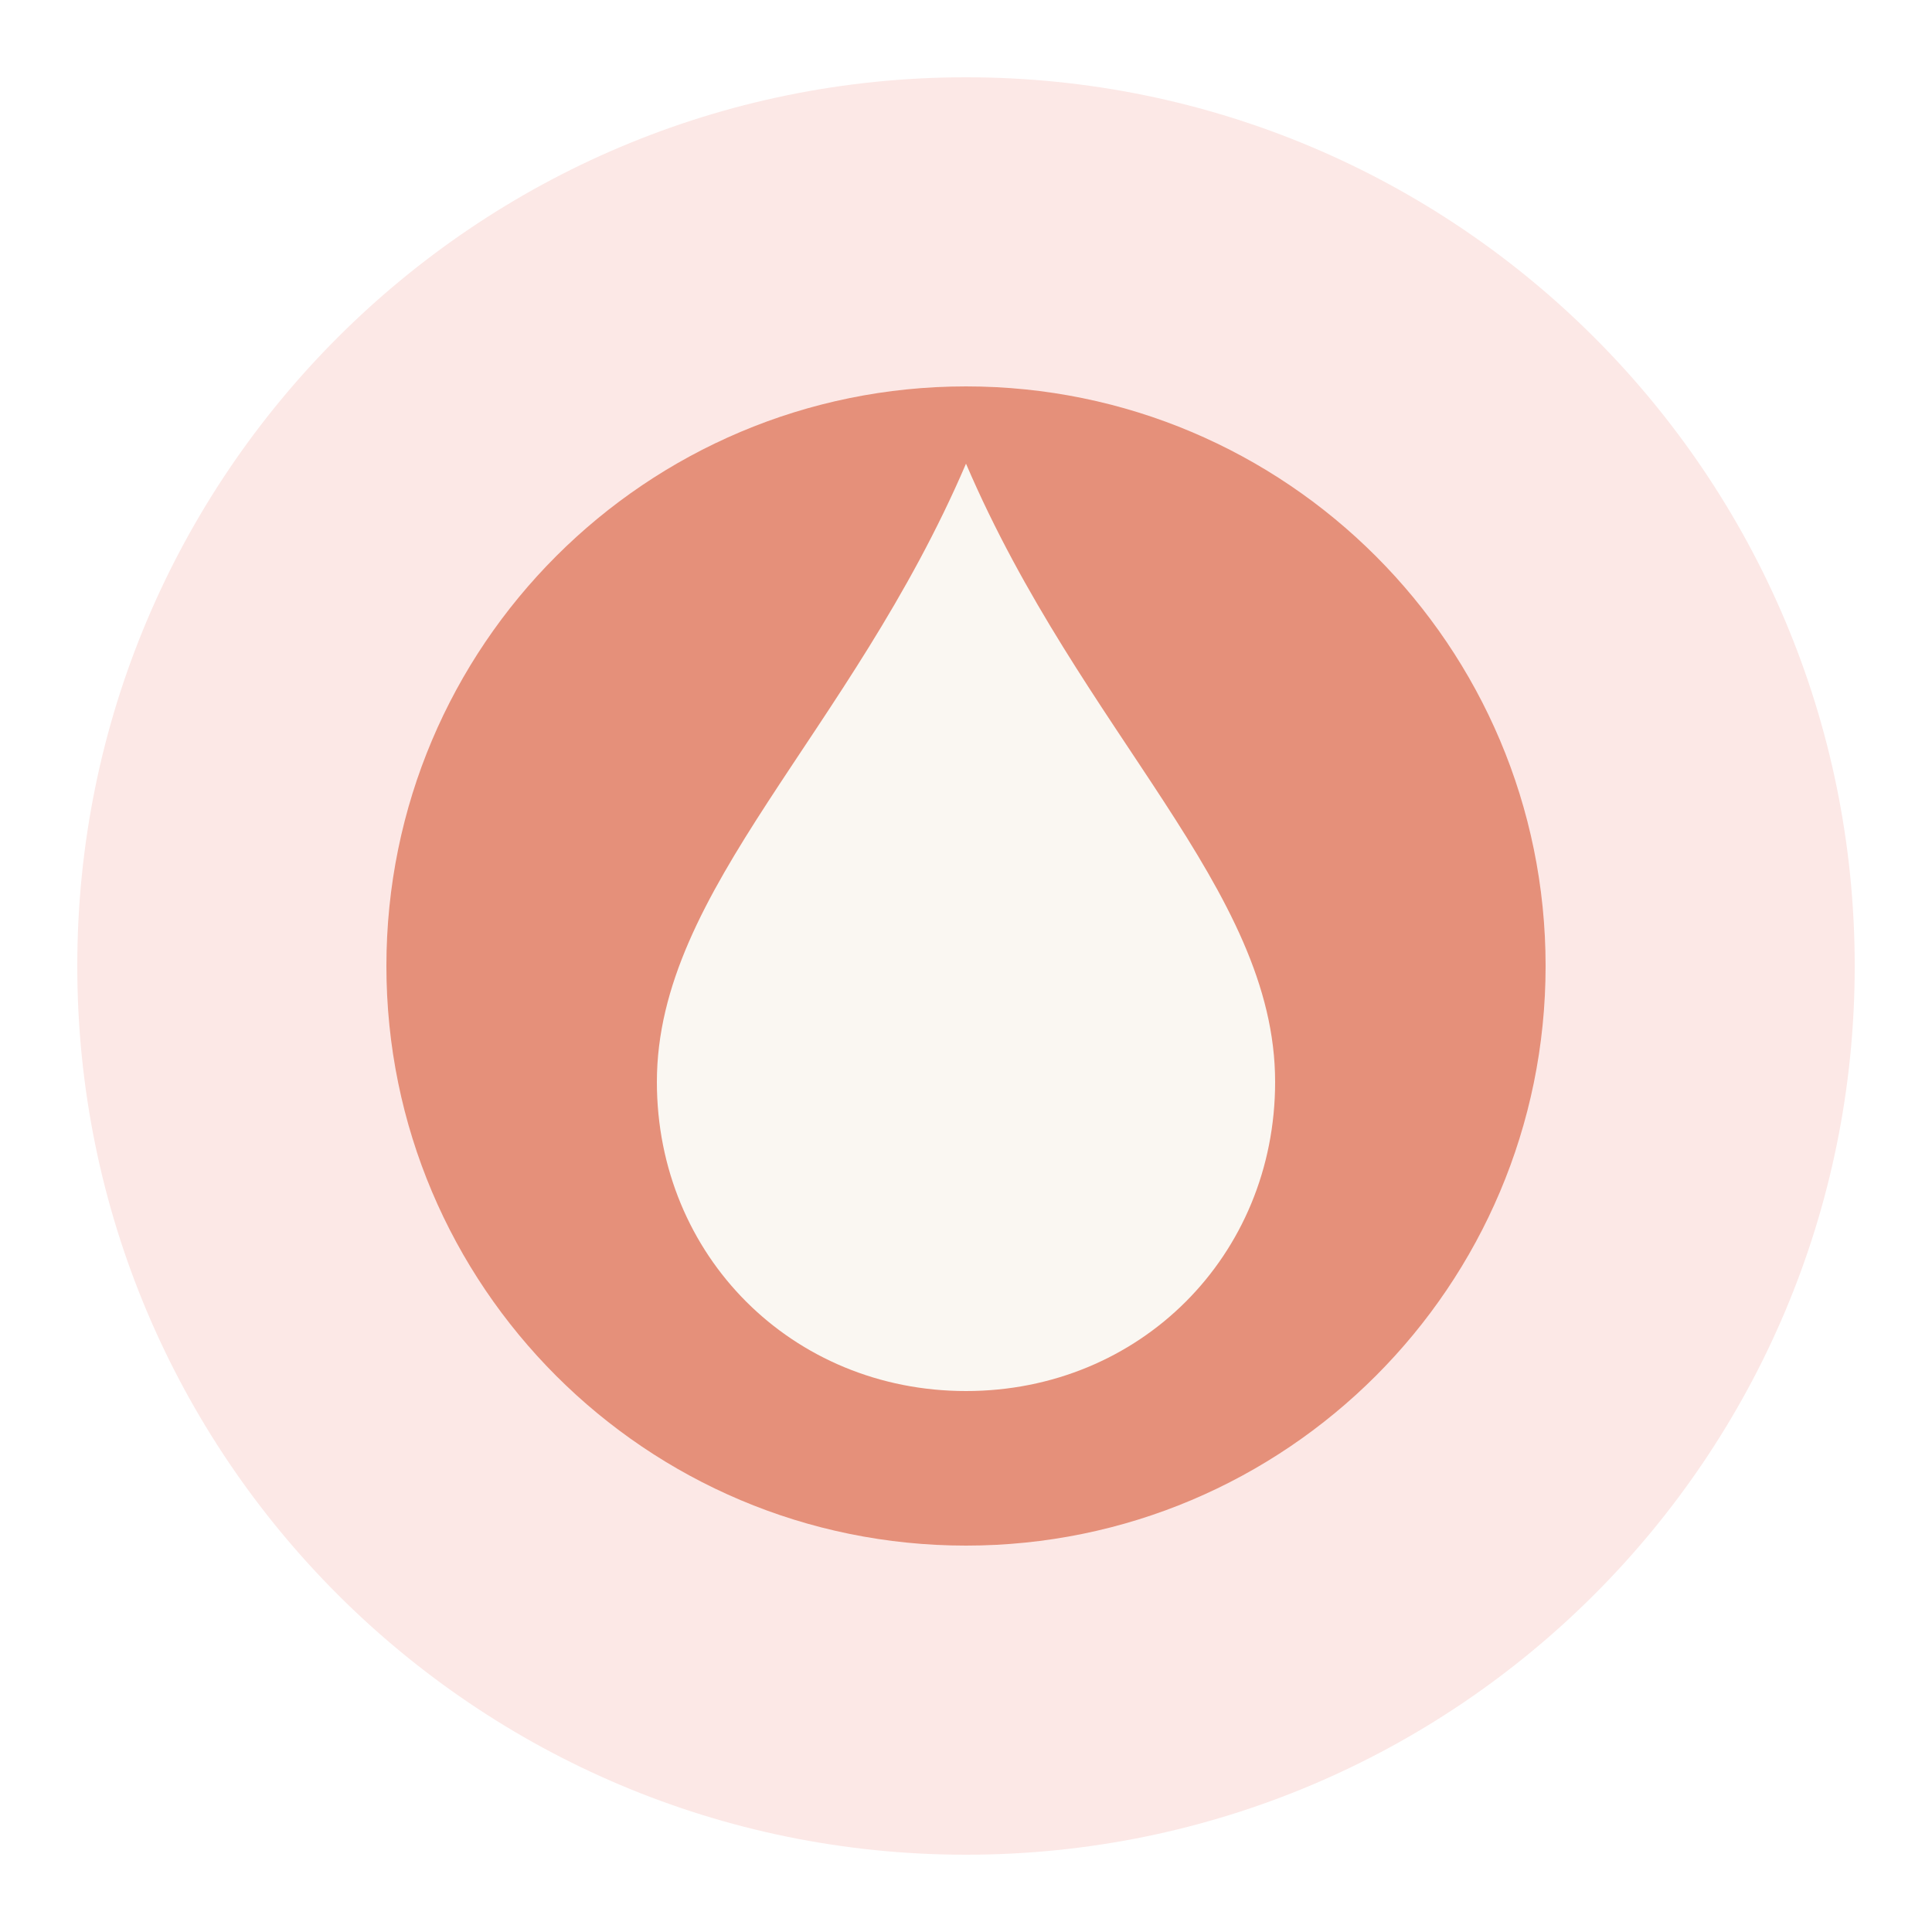
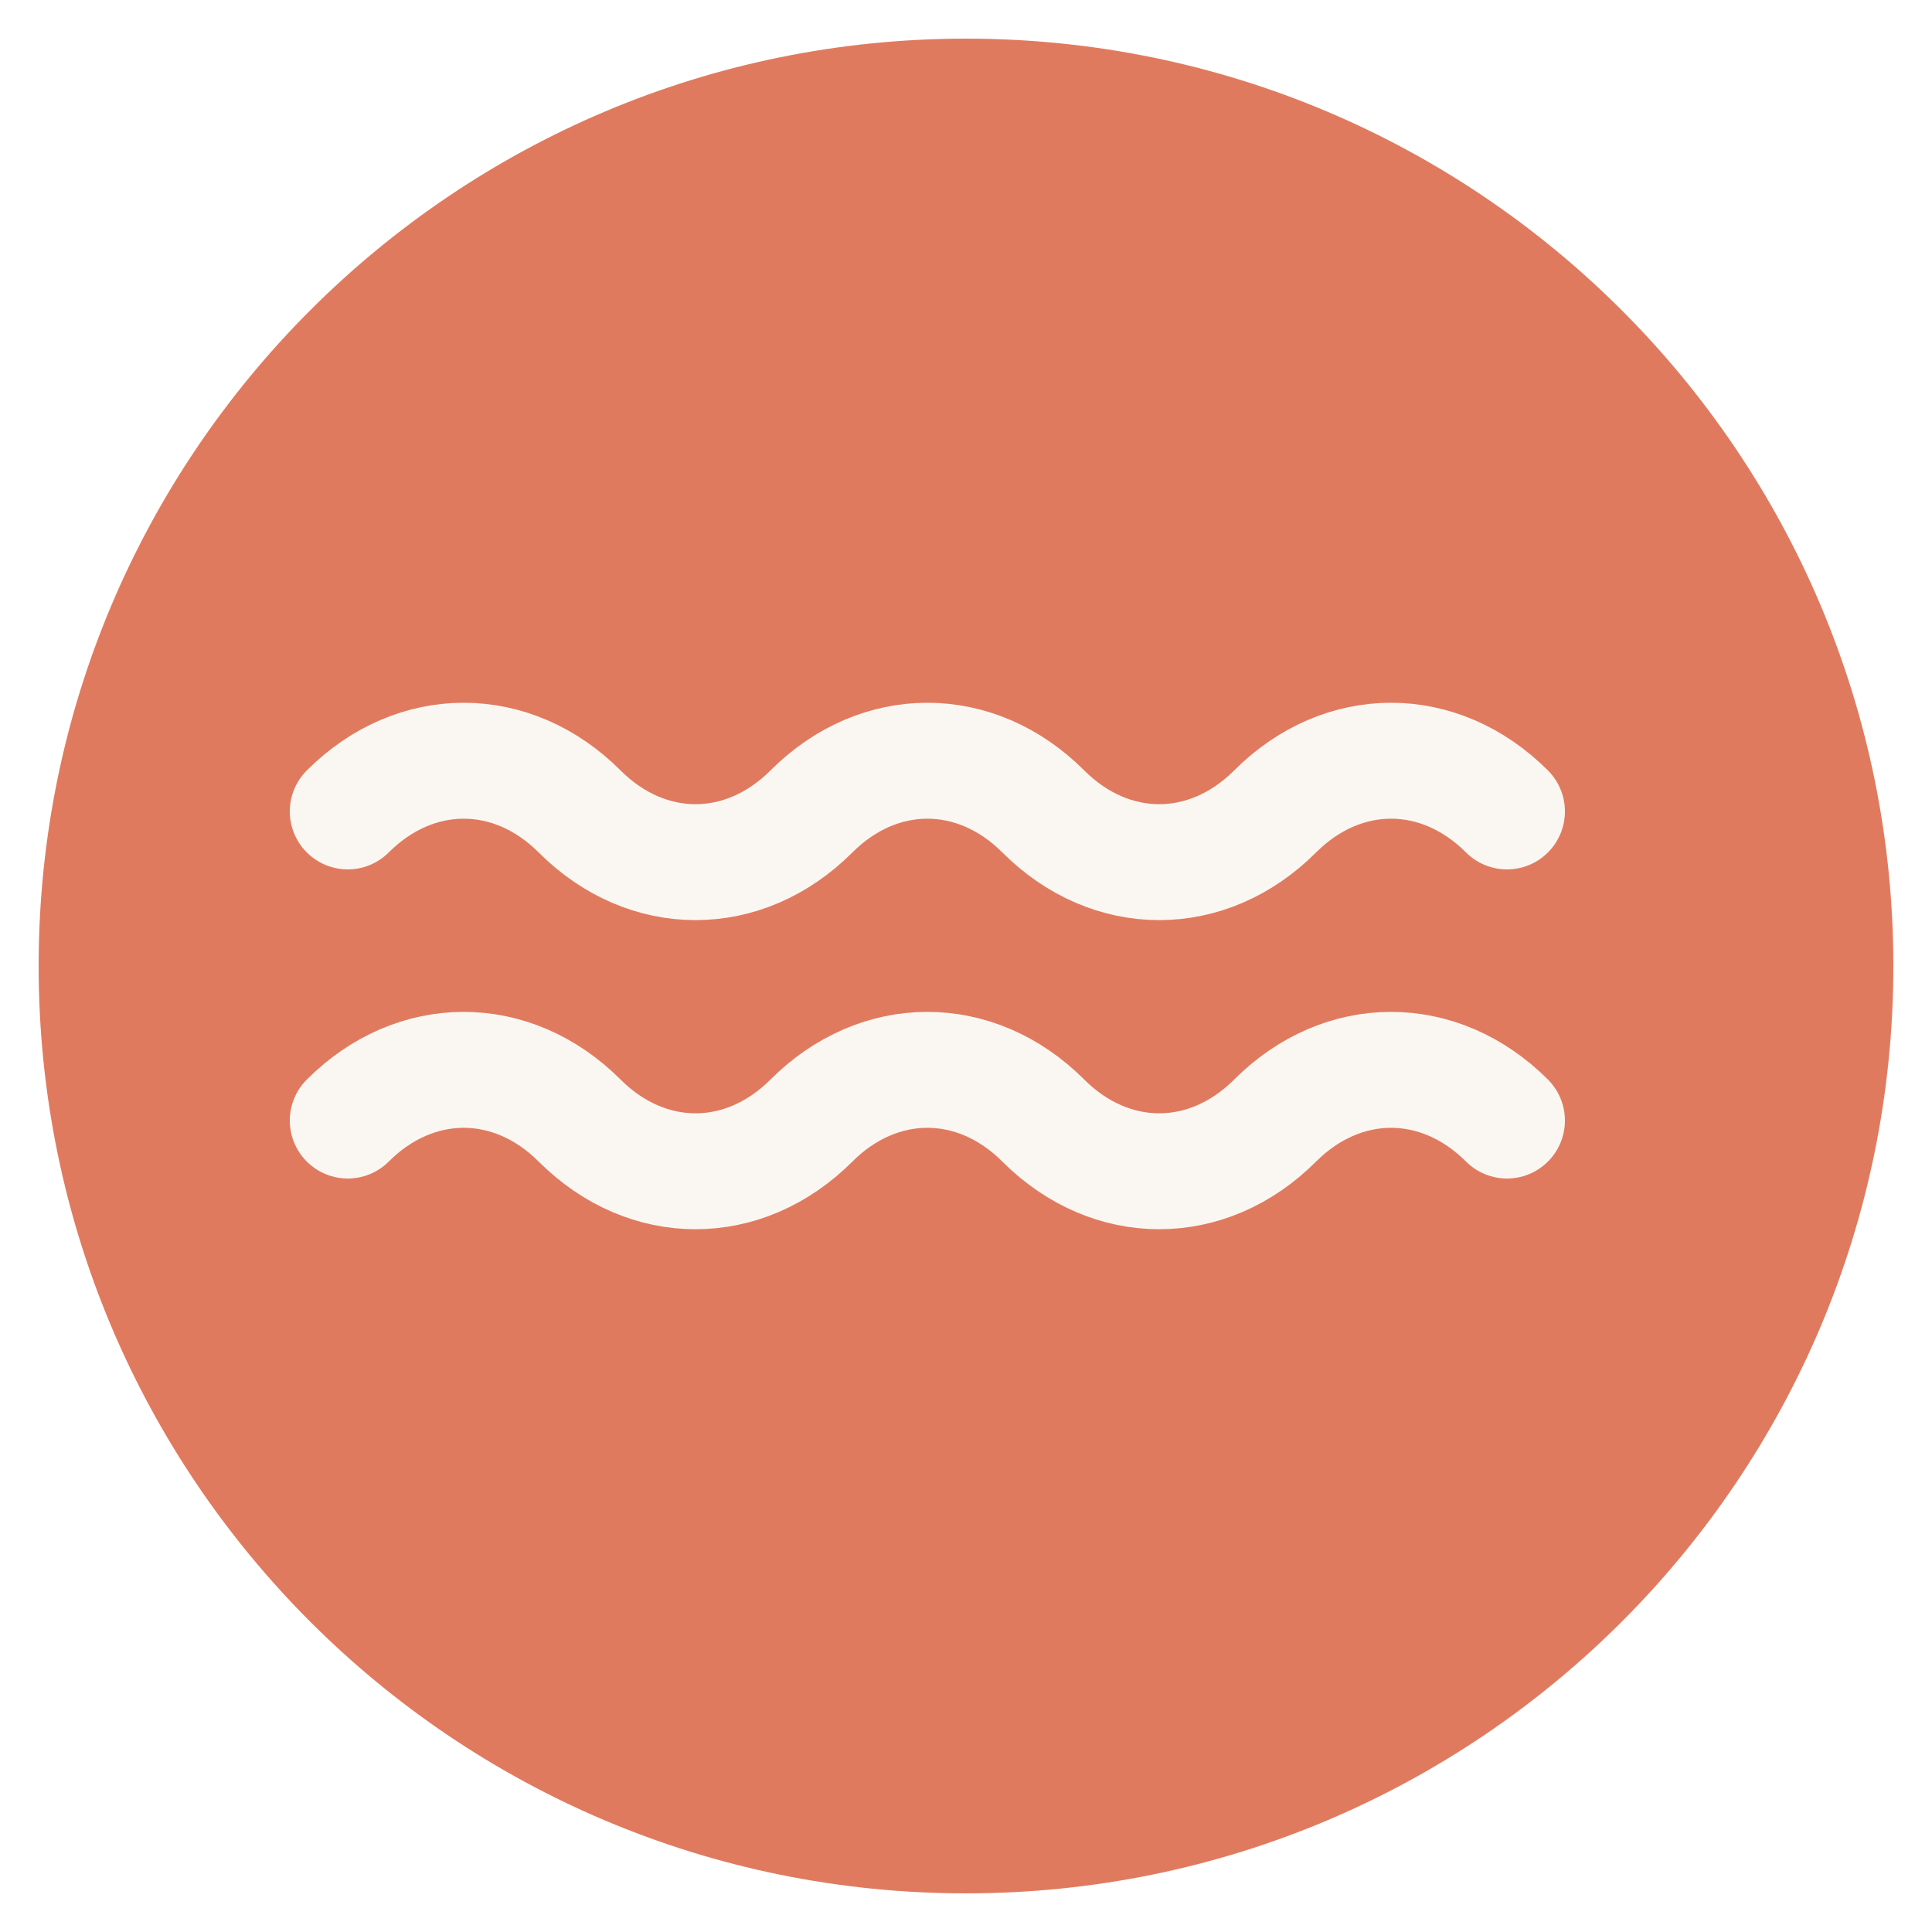
<svg xmlns="http://www.w3.org/2000/svg" viewBox="0 0 100 100" fill="none">
-   <circle cx="50" cy="50" r="46" fill="#FCE8E6" />
-   <circle cx="50" cy="50" r="30" fill="#E07A5F" opacity="0.8" />
-   <path d="M50 24C44 38 34 46 34 56C34 65 41 72 50 72C59 72 66 65 66 56C66 46 56 38 50 24Z" fill="#FAF7F2" />
+   <circle cx="50" cy="50" r="48" fill="#E07A5F" />
+   <g stroke="#FAF7F2" stroke-width="6" stroke-linecap="round" stroke-linejoin="round">
+     <path d="M18 42c3.5-3.5 8.5-3.5 12 0s8.5 3.5 12 0 8.5-3.5 12 0 8.5 3.5 12 0 8.5-3.5 12 0" />
+     <path d="M18 58c3.5-3.5 8.5-3.5 12 0s8.5 3.5 12 0 8.5-3.5 12 0 8.5 3.5 12 0 8.5-3.5 12 0" />
+   </g>
</svg>
